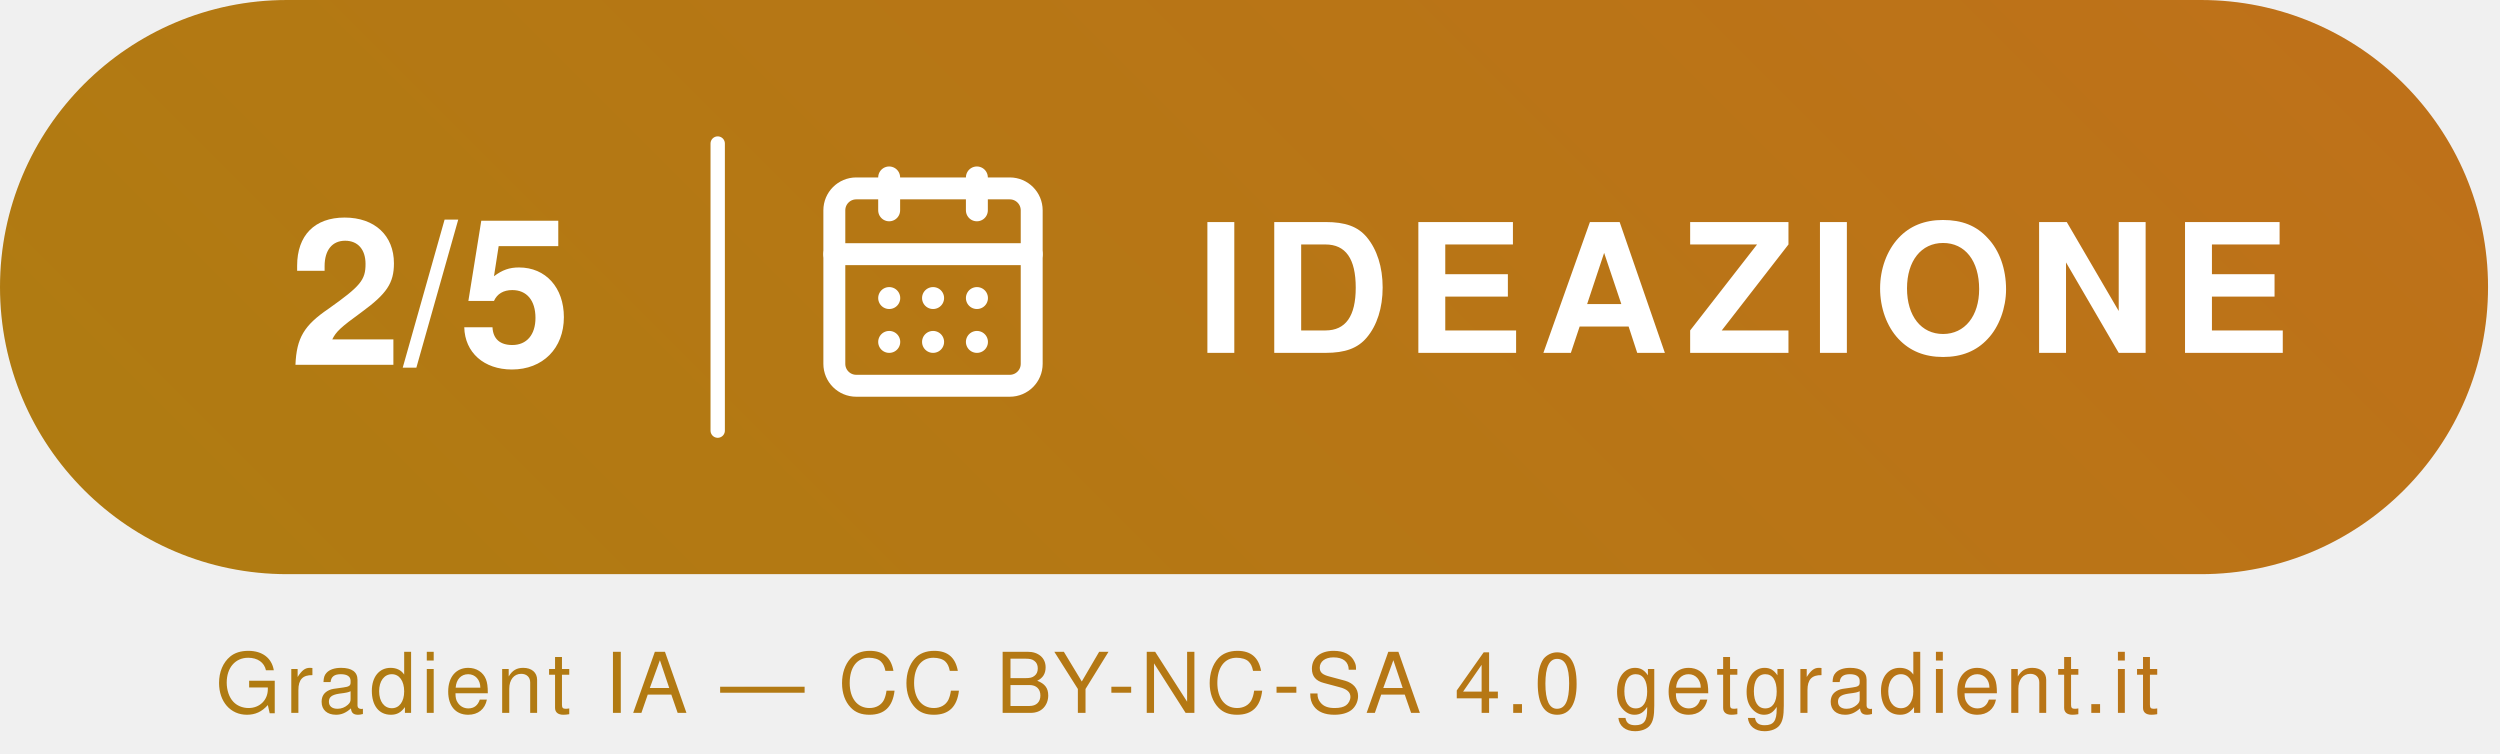
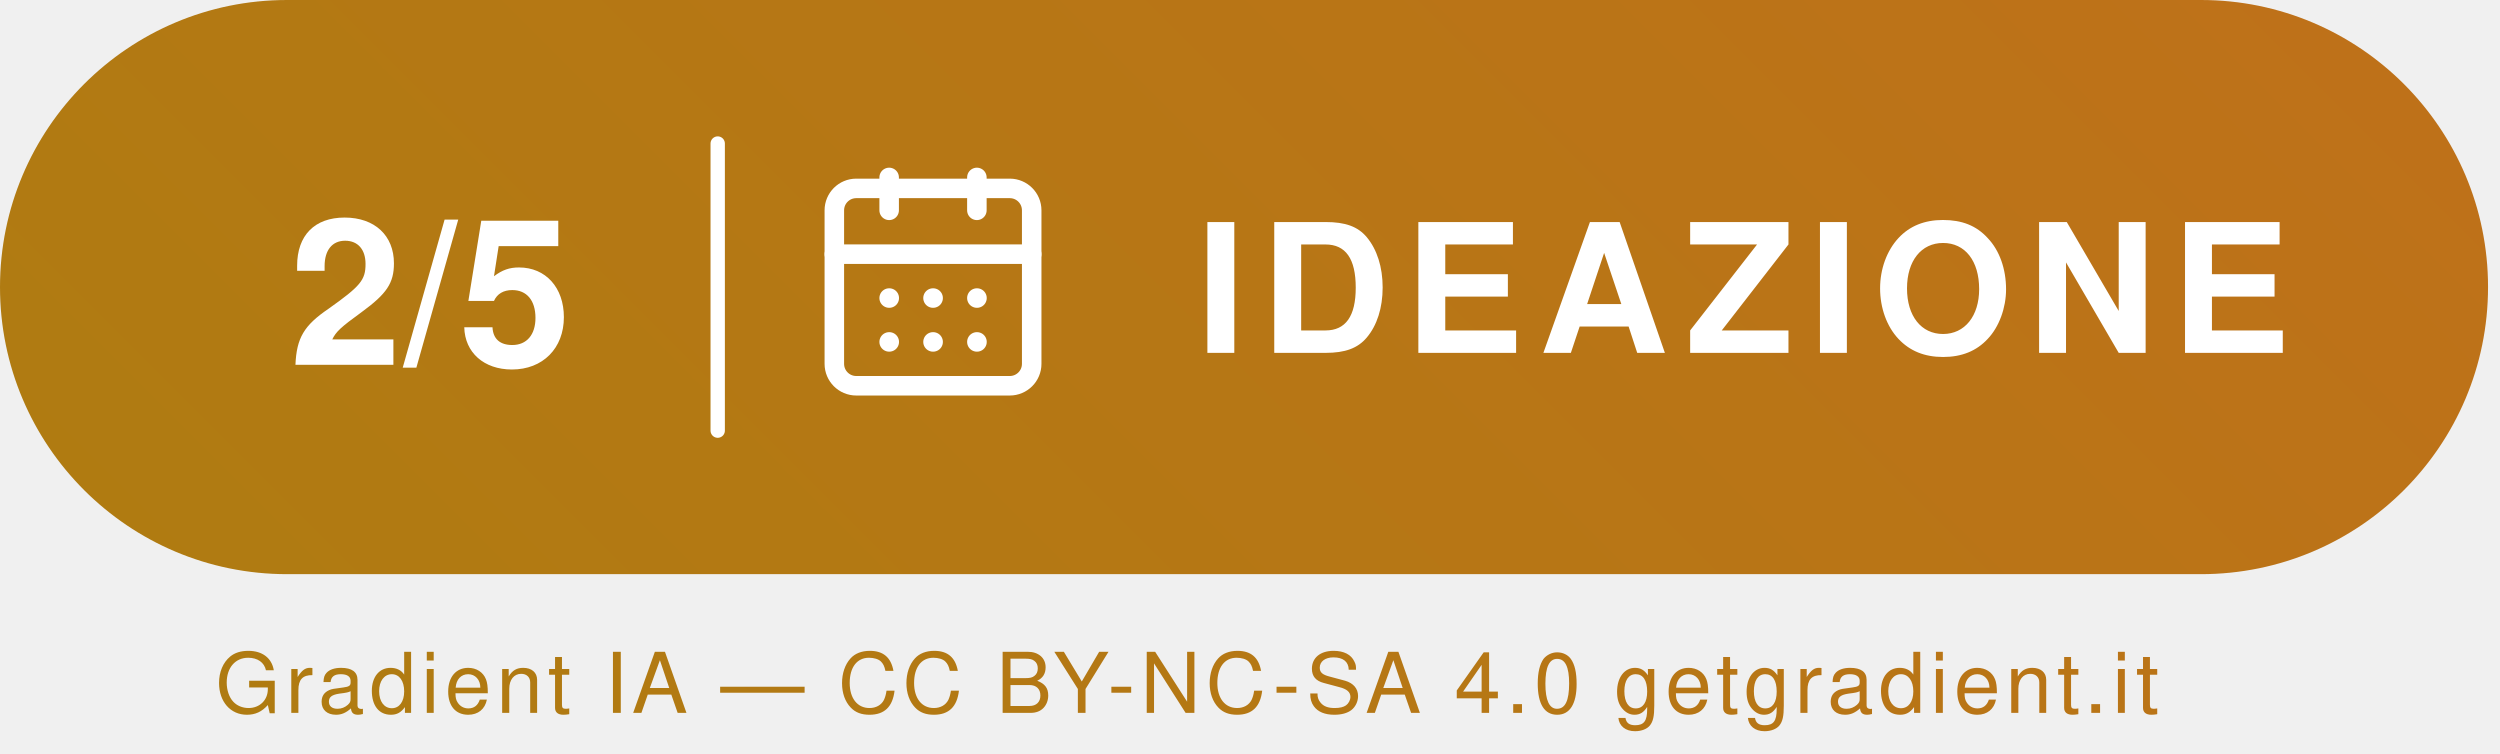
<svg xmlns="http://www.w3.org/2000/svg" viewBox="0 0 209 63" role="img" aria-label="Livello 2 · Ideazione — IA solo in fase preparatoria">
  <defs>
    <linearGradient id="gai-it-label-2-filledg" gradientUnits="userSpaceOnUse" x1="178.39" y1="-42.39" x2="30.61" y2="105.39">
      <stop offset="0" stop-color="#c0701a" />
      <stop offset="1" stop-color="#ad7d10" />
    </linearGradient>
  </defs>
  <rect x="0" y="0" width="208" height="48" rx="24" fill="url(#gai-it-label-2-filledg)" />
  <g fill="#ffffff" font-family="'Space Grotesk', 'Helvetica Neue', Helvetica, Arial, 'Noto Sans SC', 'PingFang SC', 'Noto Sans CJK SC', 'Microsoft YaHei', sans-serif" font-weight="700">
    <text x="36" y="30.5" font-size="17" text-anchor="middle">2/5</text>
    <text x="100" y="29.5" font-size="15" letter-spacing="1.2">IDEAZIONE</text>
  </g>
  <line x1="60" y1="12" x2="60" y2="36" stroke="#ffffff" stroke-width="1.2" stroke-linecap="round" />
-   <g transform="translate(67 13) scale(0.9166667)" fill="none" stroke="#ffffff" stroke-width="2" stroke-linecap="round" stroke-linejoin="round">
+   <g transform="translate(67 13) scale(0.9166667)" fill="none" stroke="#ffffff" stroke-width="1.78" stroke-linecap="round" stroke-linejoin="round">
    <path d="M8 2v3" />
    <path d="M16 2v3" />
    <rect x="3" y="3" width="18" height="18" rx="2" />
    <path d="M3 9h18" />
    <path d="M8 13h.01" />
    <path d="M12 13h.01" />
    <path d="M16 13h.01" />
    <path d="M8 17h.01" />
    <path d="M12 17h.01" />
    <path d="M16 17h.01" />
  </g>
  <text x="18" y="59.60" fill="url(#gai-it-label-2-filledg)" font-family="'Space Grotesk', 'Helvetica Neue', Helvetica, Arial, 'Noto Sans SC', 'PingFang SC', 'Noto Sans CJK SC', 'Microsoft YaHei', sans-serif" font-weight="500" font-size="7" letter-spacing="0.42">Gradient IA — CC BY-NC-SA 4.0 getgradient.it</text>
</svg>
